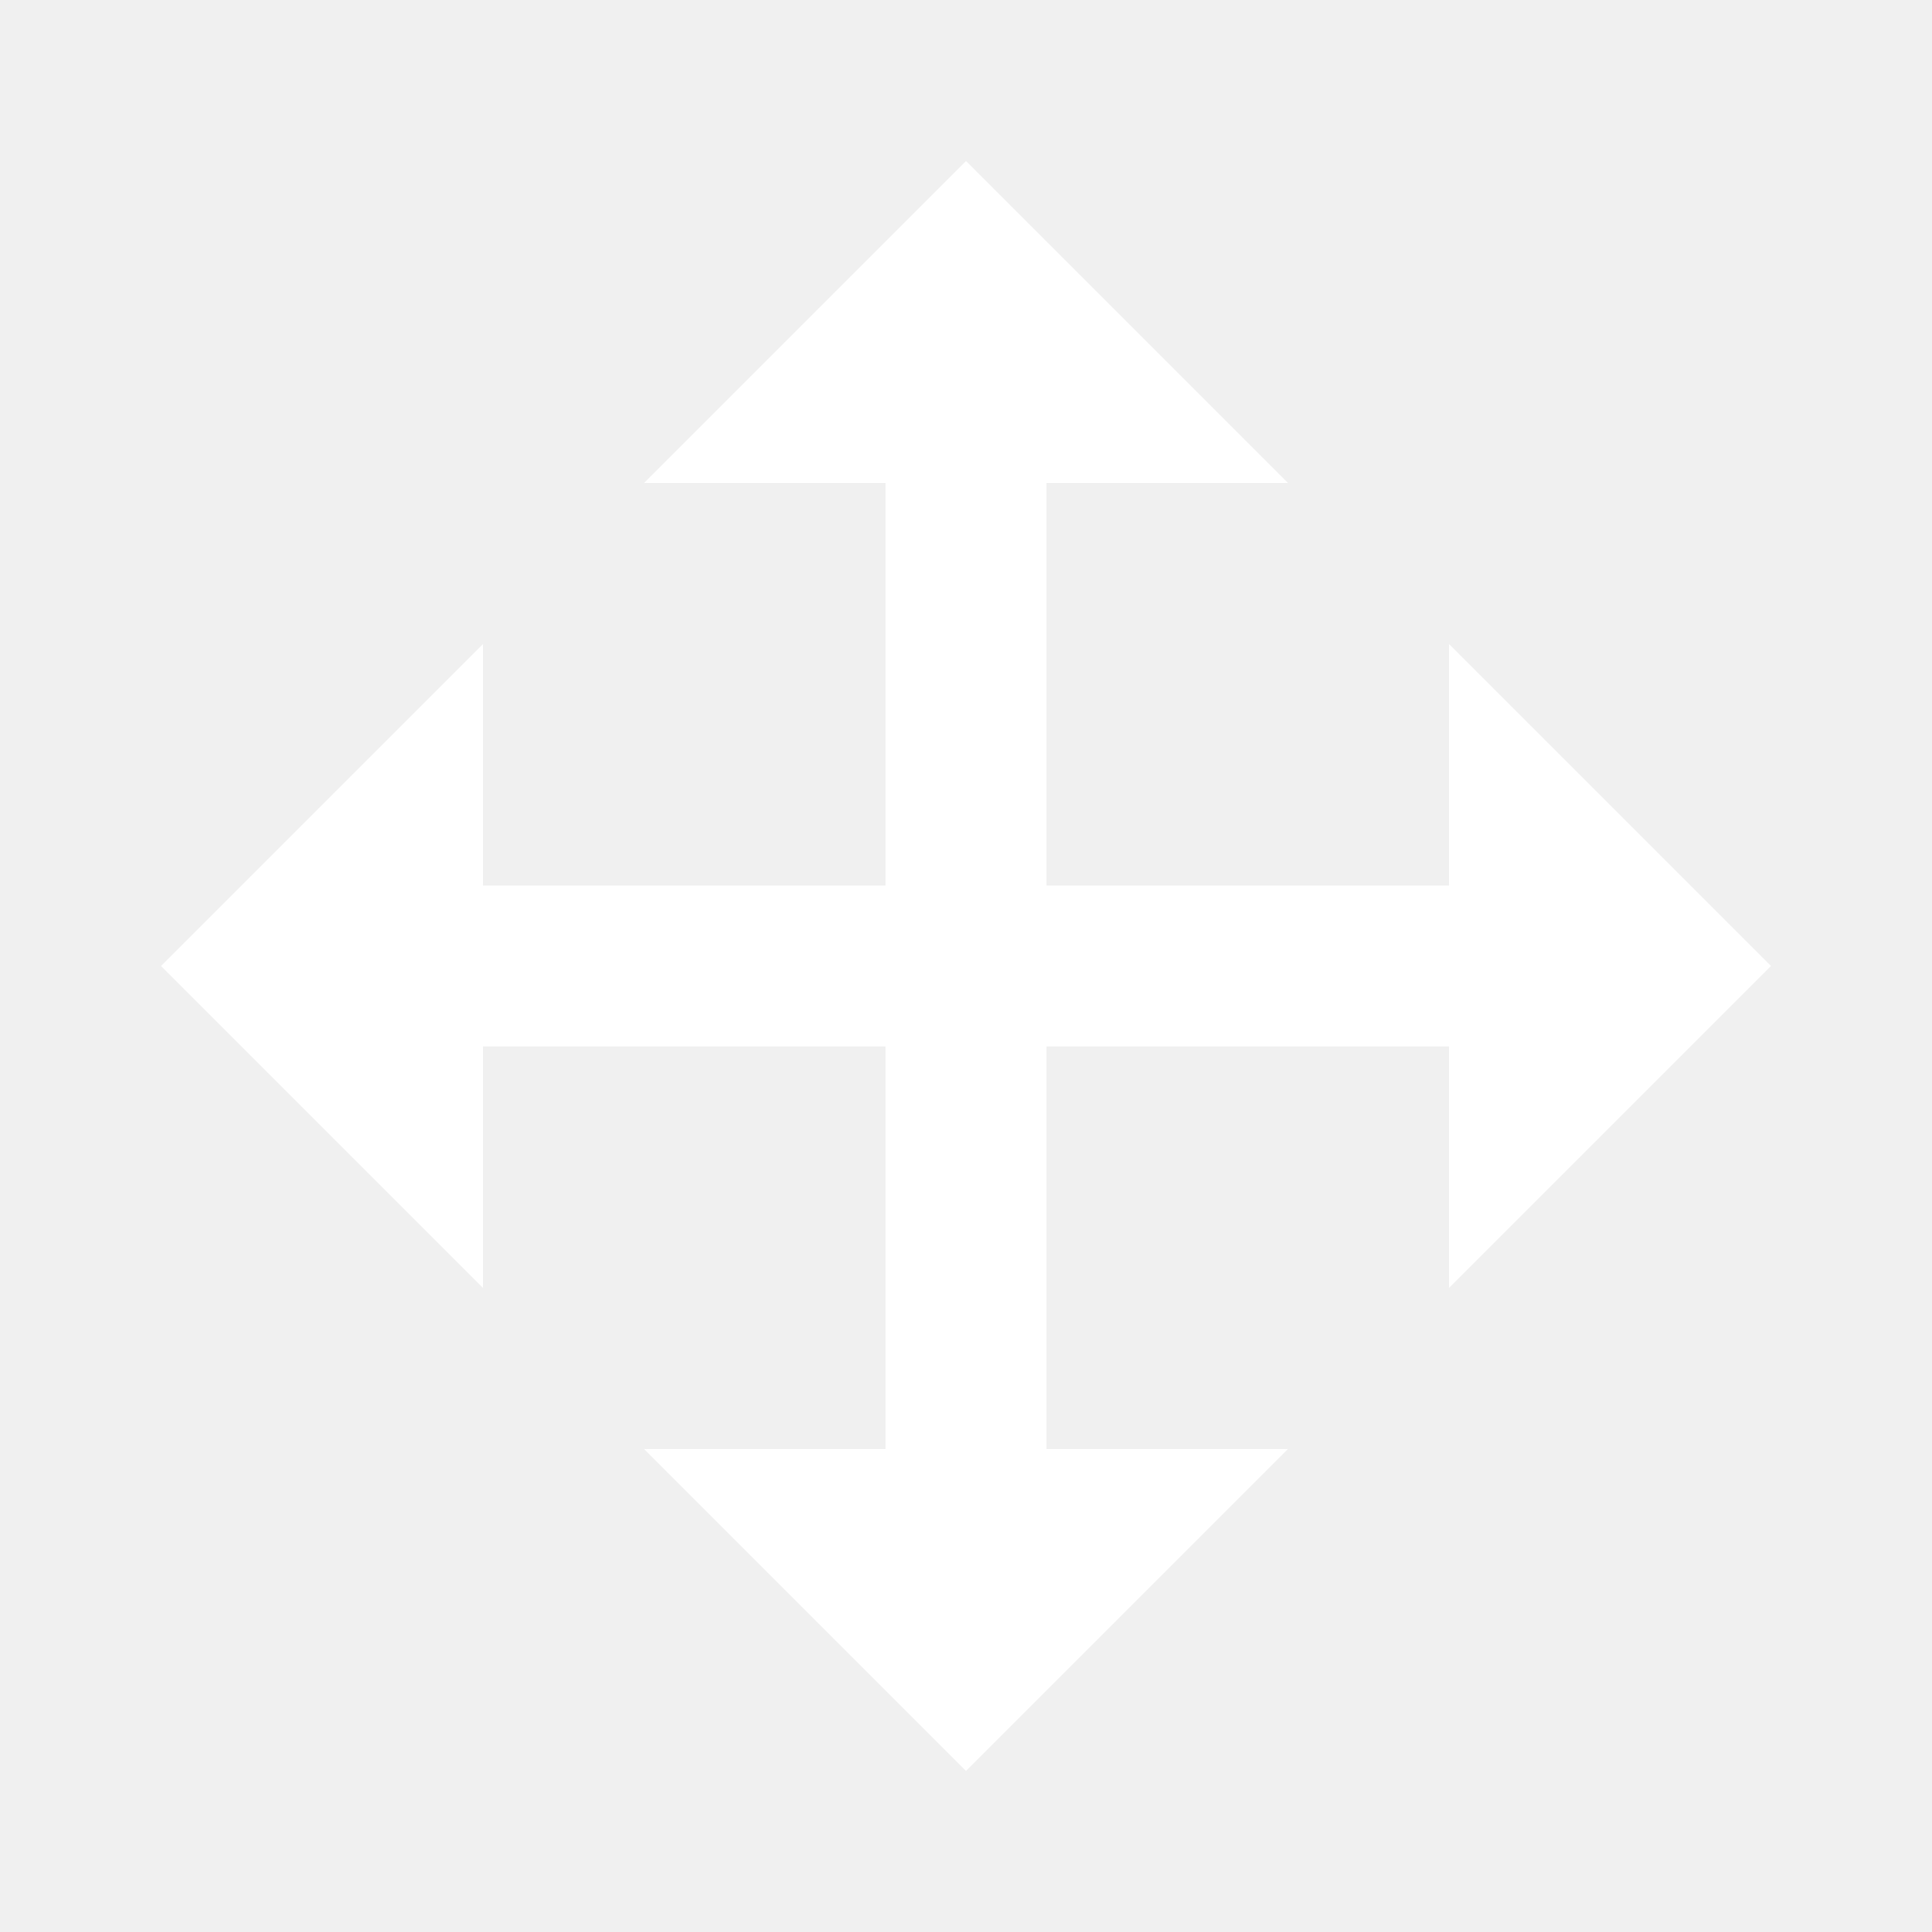
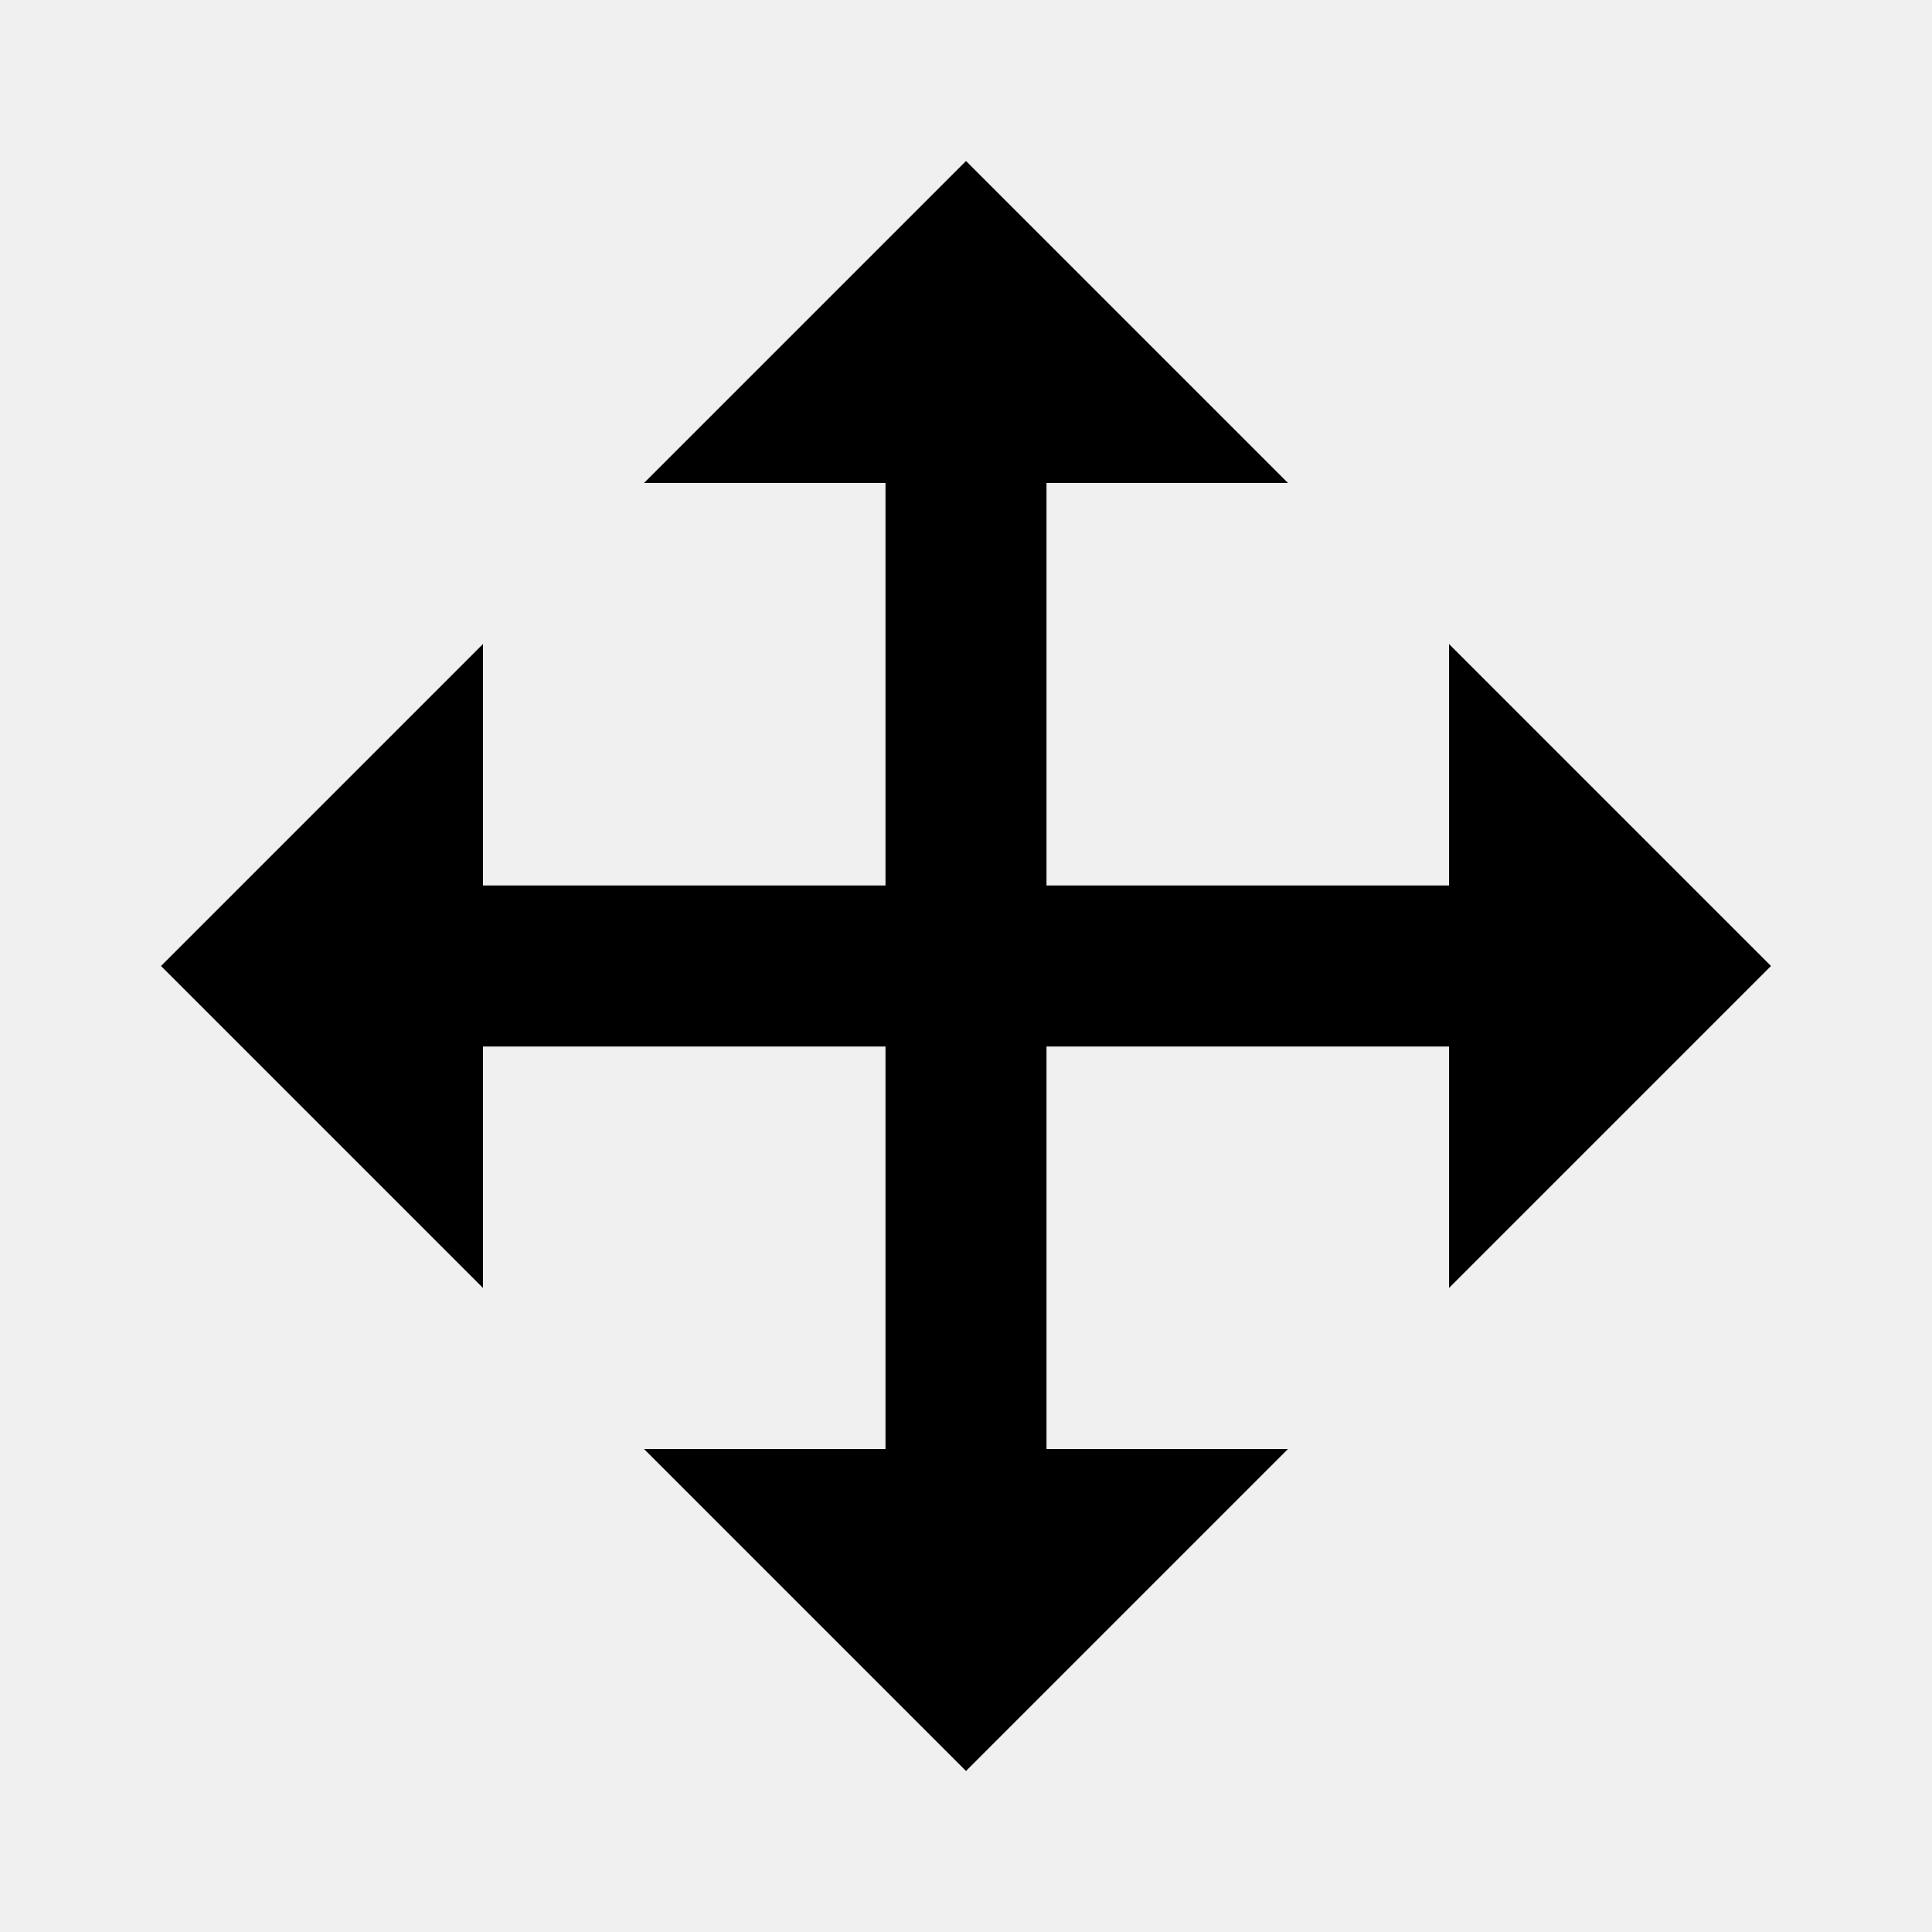
- <svg xmlns="http://www.w3.org/2000/svg" viewBox="0 0 24 24" fill="#fff" width="25px" height="25px">
+ <svg xmlns="http://www.w3.org/2000/svg" viewBox="0 0 24 24" fill="#000" width="25px" height="25px">
  <path d="M 12 2 L 8 6 L 11 6 L 11 11 L 6 11 L 6 8 L 2 12 L 6 16 L 6 13 L 11 13 L 11 18 L 8 18 L 12 22 L 16 18 L 13 18 L 13 13 L 18 13 L 18 16 L 22 12 L 18 8 L 18 11 L 13 11 L 13 6 L 16 6 L 12 2 z" />
</svg>
